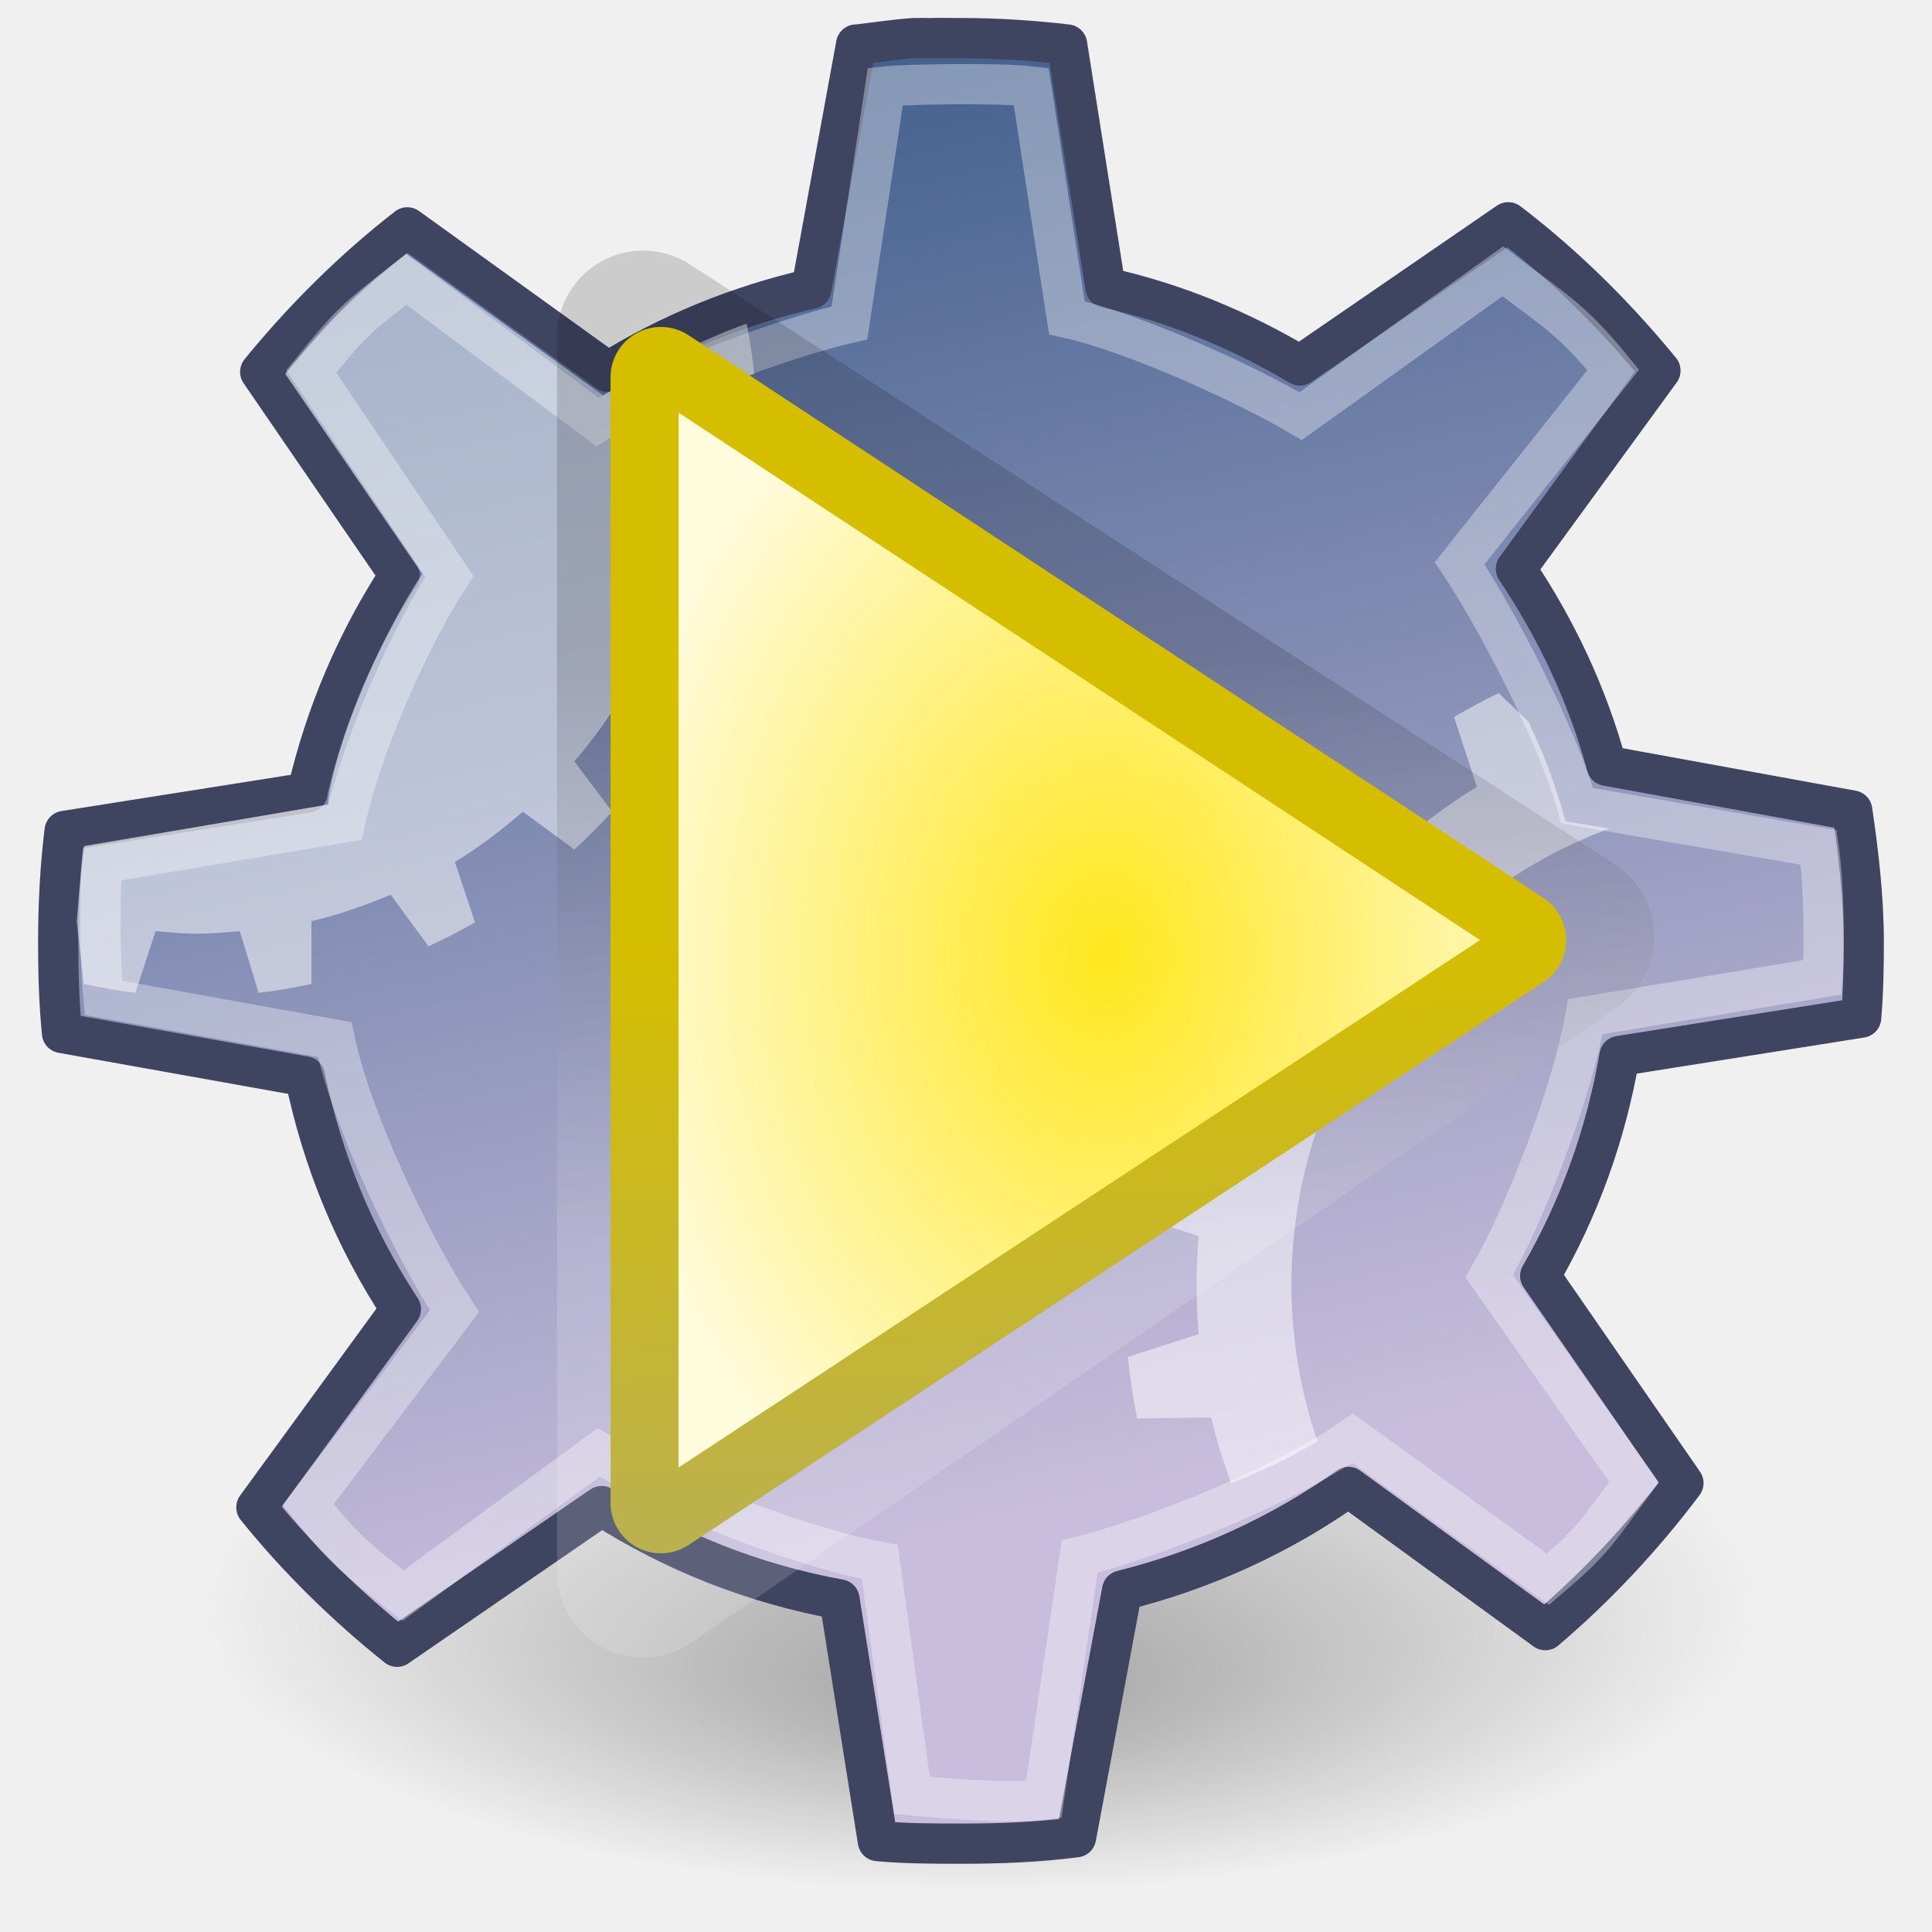
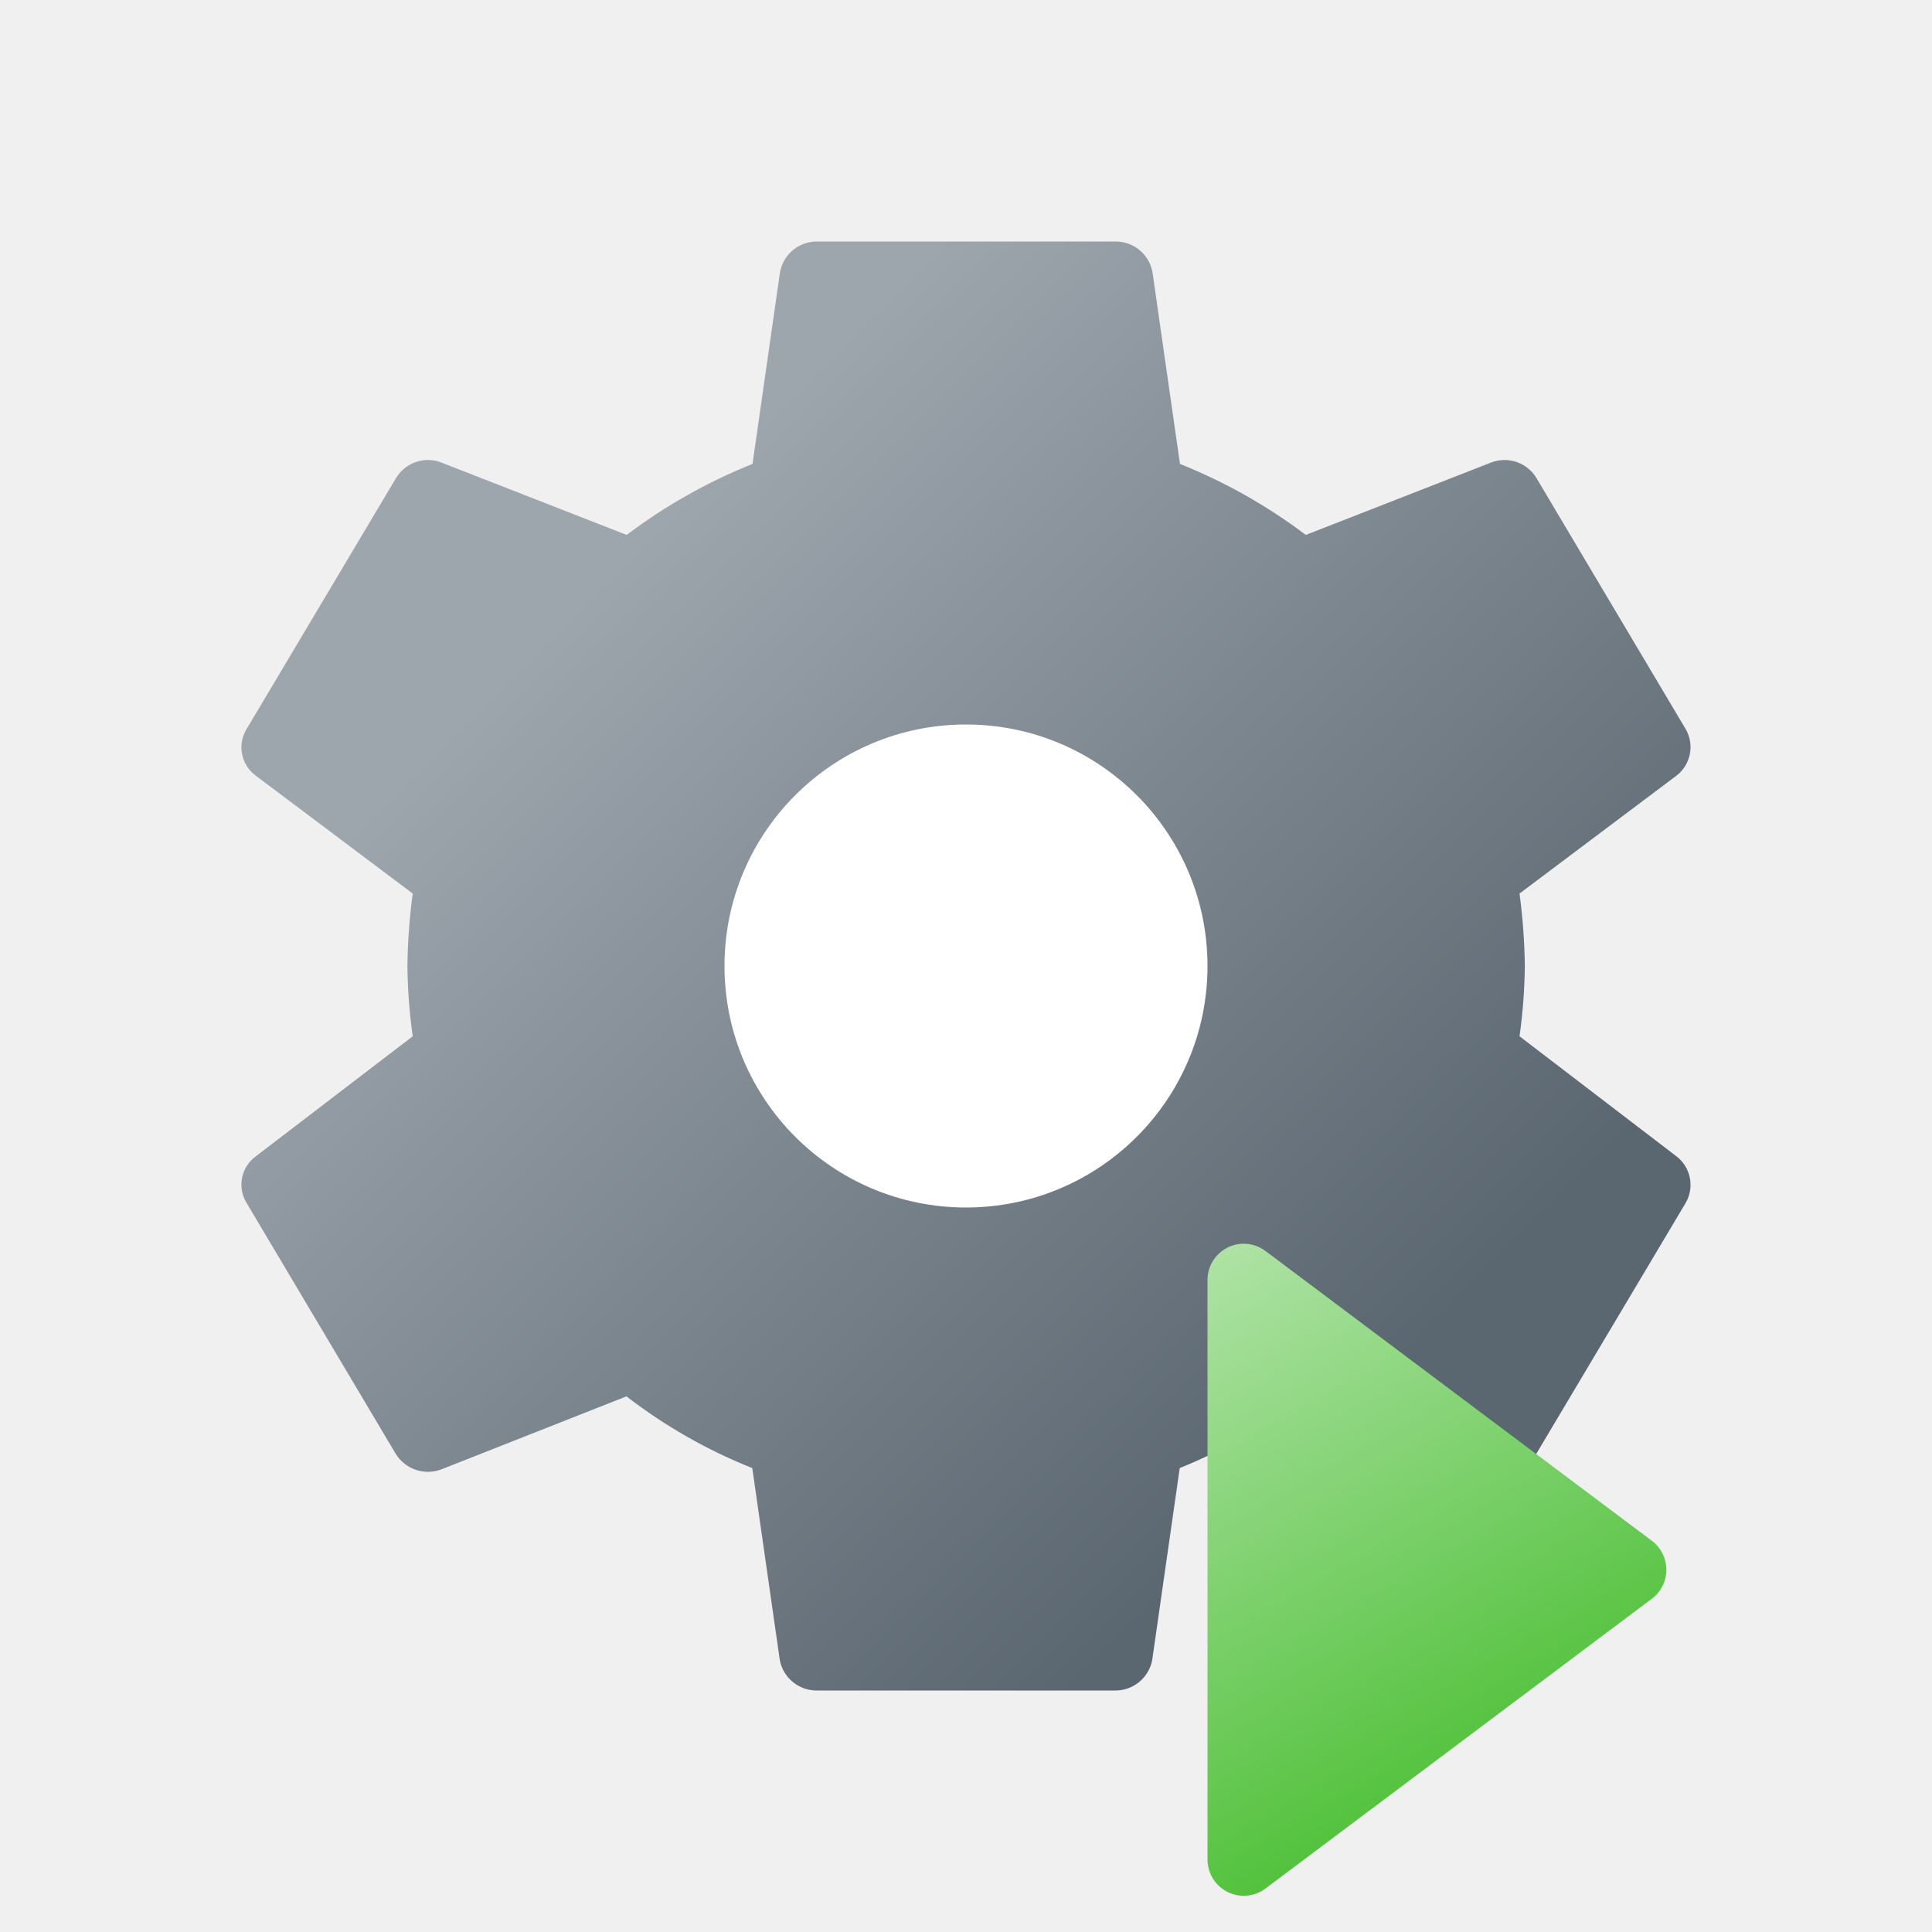
- <svg xmlns="http://www.w3.org/2000/svg" xmlns:xlink="http://www.w3.org/1999/xlink" version="1.1" width="48" height="48" id="svg53383">
-   <defs id="defs3">
-     <linearGradient id="linearGradient3264">
-       <stop id="stop3266" style="stop-color:#c9c9c9;stop-opacity:1" offset="0" />
-       <stop id="stop3276" style="stop-color:#f8f8f8;stop-opacity:1" offset="0.25" />
-       <stop id="stop3272" style="stop-color:#e2e2e2;stop-opacity:1" offset="0.5" />
-       <stop id="stop3274" style="stop-color:#b0b0b0;stop-opacity:1" offset="0.75" />
-       <stop id="stop3268" style="stop-color:#c9c9c9;stop-opacity:1" offset="1" />
+ <svg xmlns="http://www.w3.org/2000/svg" height="8px" width="8px" id="Camada_1" data-name="Camada 1" viewBox="0 0 8 8">
+   <defs>
+     <style>.cls-1{fill:url(#Gradiente_sem_nome_299);}.cls-2{fill:#fff;}.cls-3{fill:url(#Gradiente_sem_nome_403);}</style>
+     <linearGradient id="Gradiente_sem_nome_299" x1="1.806" y1="1.805" x2="6.195" y2="6.194" gradientUnits="userSpaceOnUse">
+       <stop offset="0.145" stop-color="#9da5ad" />
+       <stop offset="0.894" stop-color="#5a6670" />
    </linearGradient>
-     <linearGradient x1="14.463" y1="12.285" x2="34.534" y2="39.685" id="linearGradient3281" xlink:href="#linearGradient3264" gradientUnits="userSpaceOnUse" gradientTransform="matrix(1.241935,0,0,1.241935,-5.027508,-7.208988)" />
-     <linearGradient id="linearGradient2300">
-       <stop id="stop2302" style="stop-color:#000000;stop-opacity:0.327" offset="0" />
-       <stop id="stop2304" style="stop-color:#000000;stop-opacity:0" offset="1" />
+     <linearGradient id="Gradiente_sem_nome_403" x1="4.896" y1="5.274" x2="6.085" y2="7.334" gradientUnits="userSpaceOnUse">
+       <stop offset="0" stop-color="#aee2a4" />
+       <stop offset="1" stop-color="#53c23d" />
    </linearGradient>
-     <linearGradient x1="99.777" y1="15.424" x2="153" y2="248.631" id="aigrd1" gradientUnits="userSpaceOnUse">
-       <stop id="stop53300" style="stop-color:#184375;stop-opacity:1" offset="0" />
-       <stop id="stop53302" style="stop-color:#c8bddc;stop-opacity:1" offset="1" />
-     </linearGradient>
-     <linearGradient x1="99.777" y1="15.424" x2="153" y2="248.631" id="linearGradient53551" xlink:href="#aigrd1" gradientUnits="userSpaceOnUse" gradientTransform="matrix(0.200685,0,0,0.200685,-0.585758,-1.050787)" />
-     <radialGradient cx="14.288" cy="68.873" r="11.69" fx="14.288" fy="72.568" id="radialGradient2308" xlink:href="#linearGradient2300" gradientUnits="userSpaceOnUse" gradientTransform="matrix(1.399258,-2.234445e-7,8.196178e-8,0.513264,4.365074,4.839285)" />
-     <linearGradient x1="14.463" y1="12.285" x2="34.534" y2="39.685" id="linearGradient3760" xlink:href="#linearGradient3264" gradientUnits="userSpaceOnUse" gradientTransform="matrix(1.241935,0,0,1.241935,-5.027508,-7.208988)" />
-     <linearGradient x1="99.777" y1="15.424" x2="153" y2="248.631" id="linearGradient3773" xlink:href="#aigrd1" gradientUnits="userSpaceOnUse" gradientTransform="matrix(0.200685,0,0,0.200685,-54.33576,-1.050787)" />
-     <linearGradient id="linearGradient3340">
-       <stop id="stop3342" style="stop-color:#ffffff;stop-opacity:1" offset="0" />
-       <stop id="stop3344" style="stop-color:#ffffff;stop-opacity:0.629" offset="1" />
-     </linearGradient>
-     <linearGradient id="linearGradient5075">
-       <stop id="stop5077" style="stop-color:#adb0a8;stop-opacity:1" offset="0" />
-       <stop id="stop5079" style="stop-color:#464744;stop-opacity:1" offset="1" />
-     </linearGradient>
-     <linearGradient id="linearGradient2584">
-       <stop id="stop2586" style="stop-color:#000000;stop-opacity:1" offset="0" />
-       <stop id="stop2588" style="stop-color:#ffffff;stop-opacity:0" offset="1" />
-     </linearGradient>
-     <linearGradient id="linearGradient2684">
-       <stop id="stop2686" style="stop-color:#ffffff;stop-opacity:1" offset="0" />
-       <stop id="stop2688" style="stop-color:#000000;stop-opacity:1" offset="1" />
-     </linearGradient>
-     <radialGradient cx="21.929" cy="-3.218" r="13" fx="21.929" fy="-3.218" id="radialGradient3111" xlink:href="#linearGradient3340-3" gradientUnits="userSpaceOnUse" gradientTransform="matrix(3.658819,0,0,2.080782,-64.16792,12.44358)" />
-     <radialGradient cx="22.5" cy="28.116" r="14.538" fx="22.5" fy="28.116" id="radialGradient3109" xlink:href="#linearGradient2257" gradientUnits="userSpaceOnUse" gradientTransform="matrix(2.116852,0,0,2.127287,-25.39053,-30.72364)" />
-     <radialGradient cx="24.837" cy="36.421" r="15.645" fx="24.837" fy="36.421" id="radialGradient3107" xlink:href="#linearGradient8662" gradientUnits="userSpaceOnUse" gradientTransform="matrix(1.150533,0,0,0.3036161,-4.5765,26.09769)" />
-     <linearGradient x1="21.702" y1="8.912" x2="21.816" y2="35.546" id="linearGradient3105" xlink:href="#linearGradient3837" gradientUnits="userSpaceOnUse" gradientTransform="matrix(0.920697,0,0,0.99358,1.927968,1.322779)" />
-     <radialGradient cx="22.5" cy="28.116" r="14.538" fx="22.5" fy="28.116" id="radialGradient3103" xlink:href="#linearGradient2257" gradientUnits="userSpaceOnUse" gradientTransform="matrix(2.177966,0,0,2.188703,-26.3606,-32.69736)" />
-     <radialGradient cx="25.035" cy="24.25" r="14.035" fx="25.035" fy="24.25" id="radialGradient4019" xlink:href="#linearGradient3838" gradientUnits="userSpaceOnUse" gradientTransform="matrix(-0.6890519,0,0,1.036719,48.83457,4.12235)" />
-     <radialGradient cx="25.035" cy="24.25" r="14.035" fx="25.035" fy="24.25" id="radialGradient4017" xlink:href="#linearGradient3838" gradientUnits="userSpaceOnUse" gradientTransform="matrix(-0.6890519,0,0,1.036719,48.83457,4.12235)" />
-     <linearGradient x1="71.289" y1="124.117" x2="70.827" y2="95" id="linearGradient4015" xlink:href="#linearGradient5075-2" gradientUnits="userSpaceOnUse" gradientTransform="matrix(-0.6890519,0,0,0.8954059,79.8422,-56.10901)" />
-     <radialGradient cx="25.035" cy="24.25" r="14.035" fx="25.035" fy="24.25" id="radialGradient4013" xlink:href="#linearGradient3838" gradientUnits="userSpaceOnUse" gradientTransform="matrix(-0.6890519,0,0,1.036719,48.83457,4.12235)" />
-     <radialGradient cx="25.035" cy="24.25" r="14.035" fx="25.035" fy="24.25" id="radialGradient4011" xlink:href="#linearGradient3838" gradientUnits="userSpaceOnUse" gradientTransform="matrix(-0.6890519,0,0,1.036719,48.83457,4.12235)" />
-     <linearGradient x1="70.914" y1="101.742" x2="70.952" y2="88.924" id="linearGradient4009" xlink:href="#linearGradient2684-4" gradientUnits="userSpaceOnUse" gradientTransform="matrix(-0.7773753,0,0,1.01018,86.03865,-67.09192)" />
-     <radialGradient cx="25.035" cy="24.25" r="14.035" fx="25.035" fy="24.25" id="radialGradient4007" xlink:href="#linearGradient3838" gradientUnits="userSpaceOnUse" gradientTransform="matrix(-0.6890519,0,0,1.036719,48.83457,4.12235)" />
-     <linearGradient x1="70.914" y1="101.742" x2="70.952" y2="88.924" id="linearGradient3998" xlink:href="#linearGradient2684-4" gradientUnits="userSpaceOnUse" gradientTransform="matrix(-0.7773753,0,0,1.01018,86.03865,-67.09192)" />
-     <radialGradient cx="25.035" cy="24.25" r="14.035" fx="25.035" fy="24.25" id="radialGradient3996" xlink:href="#linearGradient3838" gradientUnits="userSpaceOnUse" gradientTransform="matrix(-0.6890519,0,0,1.036719,48.83457,4.12235)" />
-     <radialGradient cx="25.035" cy="24.25" r="14.035" fx="25.035" fy="24.25" id="radialGradient3993" xlink:href="#linearGradient3838" gradientUnits="userSpaceOnUse" gradientTransform="matrix(-0.6890519,0,0,1.036719,48.83457,4.12235)" />
-     <linearGradient x1="71.289" y1="124.117" x2="70.827" y2="95" id="linearGradient3989" xlink:href="#linearGradient5075-2" gradientUnits="userSpaceOnUse" gradientTransform="matrix(-0.6890519,0,0,0.8954059,79.8422,-56.10901)" />
-     <radialGradient cx="25.035" cy="24.25" r="14.035" fx="25.035" fy="24.25" id="radialGradient3987" xlink:href="#linearGradient3838" gradientUnits="userSpaceOnUse" gradientTransform="matrix(-0.6890519,0,0,1.036719,48.83457,4.12235)" />
-     <radialGradient cx="25.035" cy="24.25" r="14.035" fx="25.035" fy="24.25" id="radialGradient3983" xlink:href="#linearGradient3838" gradientUnits="userSpaceOnUse" gradientTransform="matrix(-0.6890519,0,0,1.036719,48.83457,4.12235)" />
-     <radialGradient cx="25.035" cy="24.25" r="14.035" fx="25.035" fy="24.25" id="radialGradient3980" xlink:href="#linearGradient3838" gradientUnits="userSpaceOnUse" gradientTransform="matrix(-0.6890519,0,0,1.036719,48.83457,4.12235)" />
-     <radialGradient cx="25.035" cy="24.25" r="14.035" fx="25.035" fy="24.25" id="radialGradient3875" xlink:href="#linearGradient3838" gradientUnits="userSpaceOnUse" gradientTransform="matrix(0.6890519,0,0,1.036719,14.33375,4.12235)" />
-     <radialGradient cx="25.035" cy="24.25" r="14.035" fx="25.035" fy="24.25" id="radialGradient3873" xlink:href="#linearGradient3838" gradientUnits="userSpaceOnUse" gradientTransform="matrix(0.6890519,0,0,1.036719,14.33375,4.12235)" />
-     <linearGradient x1="71.289" y1="124.117" x2="70.827" y2="95" id="linearGradient3871" xlink:href="#linearGradient5075-2" gradientUnits="userSpaceOnUse" gradientTransform="matrix(0.6890519,0,0,0.8954059,-16.67387,-56.10901)" />
-     <radialGradient cx="25.035" cy="24.25" r="14.035" fx="25.035" fy="24.25" id="radialGradient3869" xlink:href="#linearGradient3838" gradientUnits="userSpaceOnUse" gradientTransform="matrix(0.6890519,0,0,1.036719,14.33375,4.12235)" />
-     <radialGradient cx="25.035" cy="24.25" r="14.035" fx="25.035" fy="24.25" id="radialGradient3867" xlink:href="#linearGradient3838" gradientUnits="userSpaceOnUse" gradientTransform="matrix(0.6890519,0,0,1.036719,14.33375,4.12235)" />
-     <linearGradient x1="70.914" y1="101.742" x2="70.952" y2="88.924" id="linearGradient3865" xlink:href="#linearGradient2684-4" gradientUnits="userSpaceOnUse" gradientTransform="matrix(0.7773753,0,0,1.01018,-22.87033,-67.09192)" />
-     <radialGradient cx="25.035" cy="24.25" r="14.035" fx="25.035" fy="24.25" id="radialGradient3863" xlink:href="#linearGradient3838" gradientUnits="userSpaceOnUse" gradientTransform="matrix(0.6890519,0,0,1.036719,14.33375,4.12235)" />
-     <radialGradient cx="25.035" cy="24.25" r="14.035" fx="25.035" fy="24.25" id="radialGradient3994" xlink:href="#linearGradient3838" gradientUnits="userSpaceOnUse" gradientTransform="matrix(-0.6890519,0,0,1.036719,48.83457,4.12235)" />
-     <radialGradient cx="25.035" cy="24.25" r="14.035" fx="25.035" fy="24.25" id="radialGradient3992" xlink:href="#linearGradient3838" gradientUnits="userSpaceOnUse" gradientTransform="matrix(-0.6890519,0,0,1.036719,48.83457,4.12235)" />
-     <linearGradient x1="71.289" y1="124.117" x2="70.827" y2="95" id="linearGradient3990" xlink:href="#linearGradient5075-2" gradientUnits="userSpaceOnUse" gradientTransform="matrix(-0.6890519,0,0,0.8954059,79.8422,-56.10901)" />
-     <radialGradient cx="25.035" cy="24.25" r="14.035" fx="25.035" fy="24.25" id="radialGradient3988" xlink:href="#linearGradient3838" gradientUnits="userSpaceOnUse" gradientTransform="matrix(-0.6890519,0,0,1.036719,48.83457,4.12235)" />
-     <radialGradient cx="25.035" cy="24.25" r="14.035" fx="25.035" fy="24.25" id="radialGradient3986" xlink:href="#linearGradient3838" gradientUnits="userSpaceOnUse" gradientTransform="matrix(-0.6890519,0,0,1.036719,48.83457,4.12235)" />
-     <linearGradient x1="70.914" y1="101.742" x2="70.952" y2="88.924" id="linearGradient3984" xlink:href="#linearGradient2684-4" gradientUnits="userSpaceOnUse" gradientTransform="matrix(-0.7773753,0,0,1.01018,86.03865,-67.09192)" />
-     <radialGradient cx="25.035" cy="24.25" r="14.035" fx="25.035" fy="24.25" id="radialGradient3982" xlink:href="#linearGradient3838" gradientUnits="userSpaceOnUse" gradientTransform="matrix(-0.6890519,0,0,1.036719,48.83457,4.12235)" />
-     <linearGradient x1="70.914" y1="101.742" x2="70.952" y2="88.924" id="linearGradient3973" xlink:href="#linearGradient2684-4" gradientUnits="userSpaceOnUse" gradientTransform="matrix(-0.7773753,0,0,1.01018,86.03865,-67.09192)" />
-     <radialGradient cx="25.035" cy="24.25" r="14.035" fx="25.035" fy="24.25" id="radialGradient3971" xlink:href="#linearGradient3838" gradientUnits="userSpaceOnUse" gradientTransform="matrix(-0.6890519,0,0,1.036719,48.83457,4.12235)" />
-     <radialGradient cx="25.035" cy="24.25" r="14.035" fx="25.035" fy="24.25" id="radialGradient3968" xlink:href="#linearGradient3838" gradientUnits="userSpaceOnUse" gradientTransform="matrix(-0.6890519,0,0,1.036719,48.83457,4.12235)" />
-     <linearGradient x1="71.289" y1="124.117" x2="70.827" y2="95" id="linearGradient3965" xlink:href="#linearGradient5075-2" gradientUnits="userSpaceOnUse" gradientTransform="matrix(-0.6890519,0,0,0.8954059,79.8422,-56.10901)" />
-     <radialGradient cx="25.035" cy="24.25" r="14.035" fx="25.035" fy="24.25" id="radialGradient3963" xlink:href="#linearGradient3838" gradientUnits="userSpaceOnUse" gradientTransform="matrix(-0.6890519,0,0,1.036719,48.83457,4.12235)" />
-     <radialGradient cx="25.035" cy="24.25" r="14.035" fx="25.035" fy="24.25" id="radialGradient3960" xlink:href="#linearGradient3838" gradientUnits="userSpaceOnUse" gradientTransform="matrix(-0.6890519,0,0,1.036719,48.83457,4.12235)" />
-     <radialGradient cx="25.035" cy="24.25" r="14.035" fx="25.035" fy="24.25" id="radialGradient3957" xlink:href="#linearGradient3838" gradientUnits="userSpaceOnUse" gradientTransform="matrix(-0.6890519,0,0,1.036719,48.83457,4.12235)" />
-     <radialGradient cx="25.035" cy="24.25" r="14.035" fx="25.035" fy="24.25" id="radialGradient3954" xlink:href="#linearGradient3838" gradientUnits="userSpaceOnUse" gradientTransform="matrix(1,0,0,1.157821,0,-3.827149)" />
-     <radialGradient cx="25.035" cy="24.25" r="14.035" fx="25.035" fy="24.25" id="radialGradient3952" xlink:href="#linearGradient3838" gradientUnits="userSpaceOnUse" gradientTransform="matrix(1,0,0,1.157821,0,-3.827149)" />
-     <radialGradient cx="25.035" cy="24.25" r="14.035" fx="25.035" fy="24.25" id="radialGradient3950" xlink:href="#linearGradient3838" gradientUnits="userSpaceOnUse" gradientTransform="matrix(1,0,0,1.157821,0,-3.827149)" />
-     <linearGradient x1="71.289" y1="124.117" x2="70.827" y2="95" id="linearGradient3948" xlink:href="#linearGradient5075-2" gradientUnits="userSpaceOnUse" gradientTransform="translate(-45.00042,-71.09425)" />
-     <radialGradient cx="25.035" cy="24.25" r="14.035" fx="25.035" fy="24.25" id="radialGradient3946" xlink:href="#linearGradient3838" gradientUnits="userSpaceOnUse" gradientTransform="matrix(1,0,0,1.157821,0,-3.827149)" />
-     <radialGradient cx="25.035" cy="24.25" r="14.035" fx="25.035" fy="24.25" id="radialGradient3944" xlink:href="#linearGradient3838" gradientUnits="userSpaceOnUse" gradientTransform="matrix(1,0,0,1.157821,0,-3.827149)" />
-     <linearGradient x1="70.914" y1="101.742" x2="70.952" y2="88.924" id="linearGradient3942" xlink:href="#linearGradient2684-4" gradientUnits="userSpaceOnUse" gradientTransform="matrix(1.128181,0,0,1.128181,-53.99314,-83.36009)" />
-     <radialGradient cx="25.035" cy="24.25" r="14.035" fx="25.035" fy="24.25" id="radialGradient3940" xlink:href="#linearGradient3838" gradientUnits="userSpaceOnUse" gradientTransform="matrix(1,0,0,1.157821,0,-3.827149)" />
-     <radialGradient cx="25.035" cy="24.25" r="14.035" fx="25.035" fy="24.25" id="radialGradient3858" xlink:href="#linearGradient3838" gradientUnits="userSpaceOnUse" gradientTransform="matrix(1,0,0,1.157821,0,-3.827149)" />
-     <radialGradient cx="25.035" cy="24.25" r="14.035" fx="25.035" fy="24.25" id="radialGradient3856" xlink:href="#linearGradient3838" gradientUnits="userSpaceOnUse" gradientTransform="matrix(1,0,0,1.157821,0,-3.827149)" />
-     <radialGradient cx="25.035" cy="24.25" r="14.035" fx="25.035" fy="24.25" id="radialGradient3854" xlink:href="#linearGradient3838" gradientUnits="userSpaceOnUse" gradientTransform="matrix(1,0,0,1.157821,0,-3.827149)" />
-     <radialGradient cx="25.035" cy="24.25" r="14.035" fx="25.035" fy="24.25" id="radialGradient3852" xlink:href="#linearGradient3838" gradientUnits="userSpaceOnUse" gradientTransform="matrix(1,0,0,1.157821,0,-3.827149)" />
-     <radialGradient cx="25.035" cy="24.25" r="14.035" fx="25.035" fy="24.25" id="radialGradient3850" xlink:href="#linearGradient3838" gradientUnits="userSpaceOnUse" gradientTransform="matrix(1,0,0,1.157821,0,-3.827149)" />
-     <radialGradient cx="25.035" cy="24.25" r="14.035" fx="25.035" fy="24.25" id="radialGradient3848" xlink:href="#linearGradient3838" gradientUnits="userSpaceOnUse" gradientTransform="matrix(1,0,0,1.157821,0,-3.827149)" />
-     <radialGradient cx="25.035" cy="24.25" r="14.035" fx="25.035" fy="24.25" id="radialGradient3846" xlink:href="#linearGradient3838" gradientUnits="userSpaceOnUse" gradientTransform="matrix(1,0,0,1.157821,0,-3.827149)" />
-     <radialGradient cx="25.035" cy="24.25" r="14.035" fx="25.035" fy="24.25" id="radialGradient3844" xlink:href="#linearGradient3838" gradientUnits="userSpaceOnUse" gradientTransform="matrix(1,0,0,1.157821,0,-3.827149)" />
-     <linearGradient x1="71.289" y1="124.117" x2="70.827" y2="95" id="linearGradient3058" xlink:href="#linearGradient5075-2" gradientUnits="userSpaceOnUse" gradientTransform="translate(-45.00042,-71.09425)" />
-     <linearGradient x1="70.914" y1="101.742" x2="70.952" y2="88.924" id="linearGradient3054" xlink:href="#linearGradient2684-4" gradientUnits="userSpaceOnUse" gradientTransform="matrix(1.128181,0,0,1.128181,-53.99314,-83.36009)" />
-     <linearGradient x1="21.702" y1="8.912" x2="21.816" y2="35.546" id="linearGradient3052" xlink:href="#linearGradient3837" gradientUnits="userSpaceOnUse" gradientTransform="matrix(0.920697,0,0,0.99358,1.927968,1.322779)" />
-     <radialGradient cx="22.5" cy="28.116" r="14.538" fx="22.5" fy="28.116" id="radialGradient3050" xlink:href="#linearGradient2257" gradientUnits="userSpaceOnUse" gradientTransform="matrix(2.177966,0,0,2.188703,-26.3606,-32.69736)" />
-     <radialGradient cx="24.837" cy="36.421" r="15.645" fx="24.837" fy="36.421" id="radialGradient3047" xlink:href="#linearGradient8662" gradientUnits="userSpaceOnUse" gradientTransform="matrix(1.150533,0,0,0.3036161,-4.5765,26.09769)" />
-     <radialGradient cx="22.5" cy="28.116" r="14.538" fx="22.5" fy="28.116" id="radialGradient3044" xlink:href="#linearGradient2257" gradientUnits="userSpaceOnUse" gradientTransform="matrix(2.116852,0,0,2.127287,-25.39053,-30.72364)" />
-     <radialGradient cx="21.929" cy="-3.218" r="13" fx="21.929" fy="-3.218" id="radialGradient3040" xlink:href="#linearGradient3340-3" gradientUnits="userSpaceOnUse" gradientTransform="matrix(3.658819,0,0,2.080782,-64.16792,12.44358)" />
-     <linearGradient id="linearGradient2684-4">
-       <stop id="stop2686-6" style="stop-color:#ffffff;stop-opacity:1" offset="0" />
-       <stop id="stop2688-6" style="stop-color:#000000;stop-opacity:1" offset="1" />
-     </linearGradient>
-     <linearGradient id="linearGradient2584-3">
-       <stop id="stop2586-5" style="stop-color:#000000;stop-opacity:1" offset="0" />
-       <stop id="stop2588-7" style="stop-color:#ffffff;stop-opacity:0" offset="1" />
-     </linearGradient>
-     <linearGradient id="linearGradient5075-2">
-       <stop id="stop5077-8" style="stop-color:#a1a49b;stop-opacity:1;" offset="0" />
-       <stop id="stop5079-6" style="stop-color:#d5be00;stop-opacity:1;" offset="1" />
-     </linearGradient>
-     <linearGradient id="linearGradient2691-4">
-       <stop id="stop2693-2" style="stop-color:#ffffff;stop-opacity:1" offset="0" />
-       <stop id="stop2695-6" style="stop-color:#d3d7cf;stop-opacity:1" offset="1" />
-     </linearGradient>
-     <linearGradient id="linearGradient3340-2">
-       <stop id="stop3342-1" style="stop-color:#ffffff;stop-opacity:1" offset="0" />
-       <stop id="stop3344-3" style="stop-color:#ffffff;stop-opacity:0.629" offset="1" />
-     </linearGradient>
-     <linearGradient x1="71.289" y1="124.117" x2="70.827" y2="95" id="linearGradient2306-0" xlink:href="#linearGradient5075-2" gradientUnits="userSpaceOnUse" gradientTransform="translate(-45.00042,-71.09425)" />
-     <radialGradient cx="107.588" cy="83.991" r="12.552" fx="107.588" fy="83.991" id="radialGradient2314-7" xlink:href="#linearGradient2691-4" gradientUnits="userSpaceOnUse" gradientTransform="matrix(0.05324342,-0.836238,2.019473,0.128568,-151.9195,108.0768)" />
-     <linearGradient x1="70.914" y1="101.742" x2="70.952" y2="88.924" id="linearGradient2690-7" xlink:href="#linearGradient2684-4" gradientUnits="userSpaceOnUse" gradientTransform="matrix(1.128181,0,0,1.128181,-53.99314,-83.36009)" />
-     <radialGradient cx="22.5" cy="28.116" r="14.538" fx="22.5" fy="28.116" id="radialGradient3845" xlink:href="#linearGradient2257" gradientUnits="userSpaceOnUse" gradientTransform="matrix(2.365562,0,0,2.202845,-30.72517,-34.23996)" />
-     <linearGradient x1="21.702" y1="8.912" x2="21.816" y2="35.546" id="linearGradient3843" xlink:href="#linearGradient3837" gradientUnits="userSpaceOnUse" />
-     <radialGradient cx="22.5" cy="28.116" r="14.538" fx="22.5" fy="28.116" id="radialGradient2263" xlink:href="#linearGradient2257" gradientUnits="userSpaceOnUse" gradientTransform="matrix(2.365562,0,0,2.202845,-30.72517,-34.23996)" />
-     <radialGradient cx="21.929" cy="-3.218" r="13" fx="21.929" fy="-3.218" id="radialGradient1368" xlink:href="#linearGradient3340-3" gradientUnits="userSpaceOnUse" gradientTransform="matrix(3.658819,0,0,2.080782,-62.4164,12.76204)" />
-     <radialGradient cx="24.837" cy="36.421" r="15.645" fx="24.837" fy="36.421" id="radialGradient2228" xlink:href="#linearGradient8662" gradientUnits="userSpaceOnUse" gradientTransform="matrix(1,0,0,0.536723,0,16.87306)" />
-     <linearGradient id="linearGradient8662">
-       <stop id="stop8664" style="stop-color:#000000;stop-opacity:1" offset="0" />
-       <stop id="stop8666" style="stop-color:#000000;stop-opacity:0" offset="1" />
-     </linearGradient>
-     <linearGradient id="linearGradient3340-3">
-       <stop id="stop3342-4" style="stop-color:#ffffff;stop-opacity:1" offset="0" />
-       <stop id="stop3344-6" style="stop-color:#ffffff;stop-opacity:0" offset="1" />
-     </linearGradient>
-     <linearGradient id="linearGradient2257">
-       <stop id="stop2259" style="stop-color:#ef2929;stop-opacity:1" offset="0" />
-       <stop id="stop2261" style="stop-color:#cc0000;stop-opacity:1" offset="1" />
-     </linearGradient>
-     <linearGradient id="linearGradient3837">
-       <stop id="stop3839" style="stop-color:#000000;stop-opacity:1" offset="0" />
-       <stop id="stop3841" style="stop-color:#ffffff;stop-opacity:0.784" offset="1" />
-     </linearGradient>
-     <linearGradient id="linearGradient3838">
-       <stop id="stop3840" style="stop-color:#ffe71d;stop-opacity:1;" offset="0" />
-       <stop id="stop3842" style="stop-color:#fffbdc;stop-opacity:1;" offset="1" />
-     </linearGradient>
-     <radialGradient cx="25.035" cy="24.25" r="14.035" fx="25.035" fy="24.25" id="radialGradient3362" xlink:href="#linearGradient3838" gradientUnits="userSpaceOnUse" gradientTransform="matrix(1,0,0,1.157821,0,-3.827149)" />
-     <radialGradient cx="21.929" cy="-3.218" r="13" fx="21.929" fy="-3.218" id="radialGradient3395" xlink:href="#linearGradient3340-3" gradientUnits="userSpaceOnUse" gradientTransform="matrix(4.109403,0,0,2.337031,-28.86026,-28.44485)" />
-     <radialGradient cx="24.837" cy="36.421" r="15.645" fx="24.837" fy="36.421" id="radialGradient3402" xlink:href="#linearGradient8662" gradientUnits="userSpaceOnUse" gradientTransform="matrix(1.292221,0,0,0.3410065,38.76064,-13.20793)" />
-     <radialGradient cx="25.035" cy="24.25" r="14.035" fx="25.035" fy="24.25" id="radialGradient3410" xlink:href="#linearGradient3838" gradientUnits="userSpaceOnUse" gradientTransform="matrix(-0.6890519,0,0,1.036719,48.83457,4.12235)" />
-     <linearGradient x1="70.914" y1="101.742" x2="70.952" y2="88.924" id="linearGradient3412" xlink:href="#linearGradient2684-4" gradientUnits="userSpaceOnUse" gradientTransform="matrix(-0.7773753,0,0,1.01018,86.03865,-67.09192)" />
-     <radialGradient cx="25.035" cy="24.25" r="14.035" fx="25.035" fy="24.25" id="radialGradient3414" xlink:href="#linearGradient3838" gradientUnits="userSpaceOnUse" gradientTransform="matrix(-0.6890519,0,0,1.036719,48.83457,4.12235)" />
-     <radialGradient cx="25.035" cy="24.25" r="14.035" fx="25.035" fy="24.25" id="radialGradient3416" xlink:href="#linearGradient3838" gradientUnits="userSpaceOnUse" gradientTransform="matrix(-0.6890519,0,0,1.036719,48.83457,4.12235)" />
-     <linearGradient x1="71.289" y1="124.117" x2="70.827" y2="95" id="linearGradient3418" xlink:href="#linearGradient5075-2" gradientUnits="userSpaceOnUse" gradientTransform="matrix(-0.6890519,0,0,0.8954059,79.8422,-56.10901)" />
-     <radialGradient cx="25.035" cy="24.25" r="14.035" fx="25.035" fy="24.25" id="radialGradient3420" xlink:href="#linearGradient3838" gradientUnits="userSpaceOnUse" gradientTransform="matrix(-0.6890519,0,0,1.036719,48.83457,4.12235)" />
-     <radialGradient cx="25.035" cy="24.25" r="14.035" fx="25.035" fy="24.25" id="radialGradient3422" xlink:href="#linearGradient3838" gradientUnits="userSpaceOnUse" gradientTransform="matrix(-0.6890519,0,0,1.036719,48.83457,4.12235)" />
-     <radialGradient cx="25.035" cy="24.25" r="14.035" fx="25.035" fy="24.25" id="radialGradient4212" xlink:href="#linearGradient3838" gradientUnits="userSpaceOnUse" gradientTransform="matrix(0.88127,0,0,1.164392,5.403376,-4.533856)" />
-     <radialGradient cx="25.035" cy="24.25" r="14.035" fx="25.035" fy="24.25" id="radialGradient4215" xlink:href="#linearGradient3838" gradientUnits="userSpaceOnUse" gradientTransform="matrix(0.88127,0,0,1.164392,5.403376,-4.533856)" />
-     <radialGradient cx="25.035" cy="24.25" r="14.035" fx="25.035" fy="24.25" id="radialGradient4218" xlink:href="#linearGradient3838" gradientUnits="userSpaceOnUse" gradientTransform="matrix(0.88127,0,0,1.164392,5.403376,-4.533856)" />
-     <linearGradient x1="71.289" y1="124.117" x2="70.827" y2="95" id="linearGradient4220" xlink:href="#linearGradient5075-2" gradientUnits="userSpaceOnUse" gradientTransform="matrix(0.88127,0,0,1.005675,-34.25415,-72.18271)" />
-     <radialGradient cx="25.035" cy="24.25" r="14.035" fx="25.035" fy="24.25" id="radialGradient4223" xlink:href="#linearGradient3838" gradientUnits="userSpaceOnUse" gradientTransform="matrix(0.88127,0,0,1.164392,5.403376,-4.533856)" />
-     <radialGradient cx="25.035" cy="24.25" r="14.035" fx="25.035" fy="24.25" id="radialGradient4226" xlink:href="#linearGradient3838" gradientUnits="userSpaceOnUse" gradientTransform="matrix(0.88127,0,0,1.164392,5.403376,-4.533856)" />
-     <linearGradient x1="70.914" y1="101.742" x2="70.952" y2="88.924" id="linearGradient4228" xlink:href="#linearGradient2684-4" gradientUnits="userSpaceOnUse" gradientTransform="matrix(0.9942321,0,0,1.134584,-42.17916,-84.51816)" />
-     <radialGradient xlink:href="#linearGradient3838" id="radialGradient4631" gradientUnits="userSpaceOnUse" gradientTransform="matrix(0.88127,0,0,1.164392,5.403376,-4.533856)" cx="25.035" cy="24.25" fx="25.035" fy="24.25" r="14.035" />
-     <radialGradient xlink:href="#linearGradient3838" id="radialGradient4634" gradientUnits="userSpaceOnUse" gradientTransform="matrix(0.88127,0,0,1.164392,5.403376,-4.533856)" cx="25.035" cy="24.25" fx="25.035" fy="24.25" r="14.035" />
-     <radialGradient xlink:href="#linearGradient3838" id="radialGradient4637" gradientUnits="userSpaceOnUse" gradientTransform="matrix(0.88127,0,0,1.164392,5.403376,-4.533856)" cx="25.035" cy="24.25" fx="25.035" fy="24.25" r="14.035" />
-     <linearGradient xlink:href="#linearGradient5075-2" id="linearGradient4639" gradientUnits="userSpaceOnUse" gradientTransform="matrix(0.88127,0,0,1.005675,-34.25415,-72.18271)" x1="71.289" y1="124.117" x2="70.827" y2="95" />
-     <radialGradient xlink:href="#linearGradient3838" id="radialGradient4642" gradientUnits="userSpaceOnUse" gradientTransform="matrix(0.88127,0,0,1.164392,5.403376,-4.533856)" cx="25.035" cy="24.25" fx="25.035" fy="24.25" r="14.035" />
-     <radialGradient xlink:href="#linearGradient3838" id="radialGradient4645" gradientUnits="userSpaceOnUse" gradientTransform="matrix(0.88127,0,0,1.164392,5.403376,-4.533856)" cx="25.035" cy="24.25" fx="25.035" fy="24.25" r="14.035" />
-     <linearGradient xlink:href="#linearGradient2684-4" id="linearGradient4647" gradientUnits="userSpaceOnUse" gradientTransform="matrix(0.9942321,0,0,1.134584,-42.17916,-84.51816)" x1="70.914" y1="101.742" x2="70.952" y2="88.924" />
-     <linearGradient xlink:href="#aigrd1" id="linearGradient4655" gradientUnits="userSpaceOnUse" gradientTransform="matrix(0.200685,0,0,0.200685,-54.33576,-1.050787)" x1="99.777" y1="15.424" x2="153" y2="248.631" />
  </defs>
-   <g id="layer2">
-     <path d="m 44.286,38.714 a 19.929,9.837 0 1 1 -39.857,0 19.929,9.837 0 1 1 39.857,0 z" transform="matrix(1.18638,0,0,1.18638,-4.539687,-7.794678)" id="path1538" style="color:#000000;fill:url(#radialGradient2308);fill-opacity:1;fill-rule:evenodd;stroke:none;stroke-width:0.5;marker:none;visibility:visible;display:inline;overflow:visible" />
-   </g>
-   <path style="color:#000000;fill:url(#linearGradient4655);fill-opacity:1;fill-rule:nonzero;stroke:#3f4561;stroke-width:1;stroke-linecap:round;stroke-linejoin:round;stroke-miterlimit:4;stroke-opacity:1;stroke-dasharray:none;stroke-dashoffset:0;marker:none;visibility:visible;display:inline;overflow:visible" id="path3243" d="M 22.7,0.947 C 22.226,0.98 21.766,1.053 21.302,1.106 l -0.032,0 -1.112,6.068 C 18.346,7.587 16.641,8.287 15.107,9.239 L 10.119,5.649 C 8.771,6.696 7.544,7.917 6.465,9.239 l 3.463,5.051 c -1.051,1.607 -1.842,3.441 -2.287,5.369 -7.6e-5,0.009 -6.2e-5,0.03 0,0.032 l -6.036,0.953 c -0.11,0.901 -0.159,1.833 -0.159,2.764 0,0.762 0.021,1.513 0.095,2.256 l 6.036,1.08 c 0.429,2.096 1.245,4.054 2.383,5.782 l -3.59,4.924 c 1.028,1.276 2.215,2.438 3.495,3.463 l 5.083,-3.495 c 1.776,1.133 3.76,1.928 5.909,2.319 l 0.953,6.004 c 0.677,0.062 1.372,0.064 2.065,0.064 0.979,-10e-7 1.914,-0.037 2.859,-0.159 l 1.144,-6.131 c 2.041,-0.508 3.958,-1.389 5.623,-2.573 l 4.892,3.558 c 1.269,-1.079 2.429,-2.32 3.431,-3.653 l -3.558,-5.147 c 0.964,-1.664 1.631,-3.5 1.97,-5.464 l 6.004,-0.953 c 0.053,-0.627 0.064,-1.234 0.064,-1.874 0,-1.112 -0.129,-2.203 -0.286,-3.272 l -6.1,-1.112 c -0.478,-1.765 -1.262,-3.412 -2.256,-4.892 L 41.253,9.208 C 40.14,7.847 38.871,6.59 37.472,5.522 l -5.178,3.558 C 30.806,8.2 29.204,7.525 27.465,7.142 L 26.512,1.106 C 25.644,1.004 24.77,0.947 23.875,0.947 c -0.242,1e-8 -0.491,-0.008 -0.731,0 -0.117,0.004 -0.233,-0.007 -0.349,0 -0.032,0.002 -0.064,-0.002 -0.095,0 z M 23.526,16.387 c 0.116,-0.006 0.232,0 0.349,0 3.761,0 6.83,3.07 6.83,6.83 1e-6,3.761 -3.07,6.799 -6.83,6.799 -3.761,1e-6 -6.799,-3.038 -6.799,-6.799 10e-7,-3.643 2.851,-6.648 6.449,-6.83 z" />
-   <path style="opacity:0.648;color:#000000;fill:none;stroke:#ffffff;stroke-width:1;stroke-linecap:butt;stroke-linejoin:miter;stroke-miterlimit:4;stroke-opacity:1;stroke-dasharray:none;stroke-dashoffset:0;marker:none;visibility:visible;display:inline;overflow:visible" id="path3283" d="m 31.727,23.203 a 7.848,7.848 0 0 1 -15.696,0 7.848,7.848 0 1 1 15.696,0 z" />
-   <path style="opacity:0.347;color:#000000;fill:none;stroke:#ffffff;stroke-width:1;stroke-linecap:butt;stroke-linejoin:miter;stroke-miterlimit:4;stroke-opacity:1;stroke-dasharray:none;stroke-dashoffset:0;marker:none;visibility:visible;display:inline;overflow:visible" id="path3285" d="m 21.996,2.148 -0.893,5.875 c -1.699,0.387 -4.824,1.57 -6.261,2.462 L 10.092,6.941 C 8.828,7.922 8.741,7.988 7.731,9.228 l 3.434,5.093 c -0.986,1.506 -2.169,4.19 -2.594,6.108 0,0 -6.018,1.014 -6.018,1.014 -0.103,0.845 -0.054,2.653 0.016,3.349 l 5.748,1.036 c 0.402,1.965 1.908,5.127 2.975,6.747 l -3.635,4.803 c 0.964,1.196 1.157,1.306 2.356,2.266 l 4.861,-3.561 c 1.665,1.062 4.97,2.354 6.985,2.721 l 0.798,5.801 c 0.635,0.058 2.389,0.22 3.275,0.106 l 0.893,-6.039 c 1.913,-0.476 5.218,-1.833 6.779,-2.943 l 4.855,3.508 c 1.189,-1.012 1.2,-1.164 2.139,-2.414 l -3.598,-5.114 c 0.903,-1.56 2.071,-4.611 2.388,-6.451 l 5.891,-0.977 c 0.049,-0.587 0.052,-2.225 -0.095,-3.227 L 39.182,20.017 C 38.734,18.362 37.196,15.381 36.265,13.993 L 40.08,9.191 C 39.037,7.915 38.649,7.74 37.338,6.74 L 32.314,10.338 C 30.919,9.513 28.137,8.255 26.507,7.897 L 25.62,2.148 c -0.813,-0.096 -3.159,-0.053 -3.624,0 z" />
-   <path style="opacity:0.5;color:#000000;fill:#ffffff;fill-opacity:1;fill-rule:nonzero;stroke:none;stroke-width:1;marker:none;visibility:visible;display:inline;overflow:visible" id="path3767" d="M 10.103,6.297 C 8.755,7.344 8.166,7.972 7.087,9.294 l 3.402,4.965 c -1.051,1.599 -2.158,4.167 -2.348,5.729 0,0 -6.062,1.044 -6.062,1.044 C 2.011,21.595 1.906,22.885 1.906,22.885 l 0.177,1.562 c 0.428,0.088 0.84,0.171 1.281,0.219 l 0.5,-1.531 c 0.344,0.028 0.68,0.062 1.031,0.062 0.351,0 0.718,-0.034 1.062,-0.062 l 0.469,1.531 c 0.441,-0.048 0.885,-0.13 1.312,-0.219 l 0,-1.562 c 0.686,-0.16 1.332,-0.388 1.969,-0.656 l 0.938,1.281 c 0.402,-0.182 0.776,-0.376 1.156,-0.594 l -0.5,-1.5 c 0.597,-0.362 1.162,-0.795 1.688,-1.25 l 1.281,0.938 c 0.326,-0.297 0.641,-0.612 0.938,-0.938 l -0.938,-1.25 c 0.455,-0.526 0.857,-1.09 1.219,-1.688 l 1.5,0.469 c 0.218,-0.381 0.443,-0.754 0.625,-1.156 l -1.281,-0.938 c 0.268,-0.637 0.465,-1.283 0.625,-1.969 l 1.594,0 c 0.088,-0.428 0.139,-0.871 0.188,-1.312 l -1.5,-0.469 c 0.029,-0.344 0.062,-0.711 0.062,-1.062 -1e-6,-0.351 -0.034,-0.687 -0.062,-1.031 l 1.5,-0.469 c -0.046,-0.42 -0.106,-0.842 -0.188,-1.25 -1.147,0.399 -2.553,1.153 -3.569,1.783 L 10.103,6.297 z" />
-   <path style="opacity:0.5;color:#000000;fill:#ffffff;fill-opacity:1;fill-rule:nonzero;stroke:none;stroke-width:1;marker:none;visibility:visible;display:inline;overflow:visible" id="path3770" d="m 37.237,17.218 c -0.384,0.181 -0.747,0.386 -1.113,0.596 l 0.57,1.735 c -0.697,0.422 -1.355,0.92 -1.968,1.45 l -1.476,-1.088 c -0.38,0.346 -0.742,0.708 -1.088,1.088 l 1.088,1.476 c -0.53,0.613 -1.028,1.271 -1.45,1.968 l -0.544,-0.181 c -0.048,0.7 -0.236,1.361 -0.518,1.968 l 0.104,0.078 c -0.313,0.743 -0.565,1.53 -0.751,2.33 l -1.476,0 c -0.136,0.085 -0.271,0.185 -0.414,0.259 -0.078,0.415 -0.135,0.817 -0.181,1.243 l 1.761,0.57 c -0.033,0.401 -0.052,0.807 -0.052,1.217 -2e-6,0.41 0.018,0.816 0.052,1.217 l -1.761,0.57 c 0.056,0.515 0.13,1.029 0.233,1.528 l 1.838,-0.026 c 0.128,0.55 0.303,1.107 0.492,1.631 0.745,-0.287 1.474,-0.63 2.149,-1.036 -0.412,-1.216 -0.647,-2.529 -0.647,-3.884 10e-7,-5.198 3.292,-9.637 7.897,-11.341 l -1.088,-0.181 c -0.223,-0.823 -0.511,-1.629 -0.88,-2.382 -0.011,-0.022 -0.015,-0.056 -0.026,-0.078 l -0.052,-0.052 -0.699,-0.673 z" />
-   <g style="fill:url(#radialGradient3362);fill-opacity:1;display:inline" id="layer4-1" transform="matrix(-0.6890519,0,0,0.8954059,93.73874,-31.25546)" />
-   <path style="opacity:0.15;color:#000000;fill:url(#radialGradient4645);fill-opacity:1;stroke:url(#linearGradient4647);stroke-width:4.28;stroke-linecap:square;stroke-linejoin:round;stroke-miterlimit:4;stroke-opacity:1;stroke-dasharray:none;stroke-dashoffset:0;marker:none;visibility:visible;display:inline;overflow:visible" id="path2682-2" d="m 15.979,39.039 0,-30.673 22.975,14.901 -22.975,15.772 z" />
-   <path style="color:#000000;fill:url(#radialGradient4642);fill-opacity:1;fill-rule:evenodd;stroke:none;stroke-width:1;marker:none;visibility:visible;display:inline;overflow:visible" id="path3375-6" d="m 16.419,37.341 0,-27.969 21.242,13.985 -21.242,13.985 z" />
-   <path style="color:#000000;fill:url(#radialGradient4637);fill-opacity:1;stroke:url(#linearGradient4639);stroke-width:2.499;stroke-linecap:square;stroke-linejoin:round;stroke-miterlimit:4;stroke-opacity:1;stroke-dasharray:none;stroke-dashoffset:0;marker:none;visibility:visible;display:inline;overflow:visible" id="path2479-2" d="m 16.419,37.341 0,-27.969 21.242,13.985 -21.242,13.985 z" />
-   <path style="color:#000000;fill:url(#radialGradient4634);fill-opacity:1;fill-rule:evenodd;stroke:none;stroke-width:3;marker:none;visibility:visible;display:inline;overflow:visible" id="path2481-3" d="m 16.859,10.251 0,26.21 L 36.771,23.356 16.859,10.251 z m 0.881,1.76 17.24,11.345 -17.24,11.345 0,-22.691 z" />
-   <path style="opacity:0.5;color:#000000;fill:url(#radialGradient4631);fill-opacity:1;fill-rule:nonzero;stroke:none;stroke-width:2;marker:none;visibility:visible;display:block;overflow:visible" id="path2339-1" d="m 17.686,11.949 0,11.754 c 3.762,-0.045 8.076,-0.348 15.037,-1.886 L 17.686,11.949 z" />
+   <path class="cls-1" d="M6.292,4.291A2.275,2.275,0,0,0,6.314,4a2.504,2.504,0,0,0-.022-.3l.651-.489a.149.149,0,0,0,.037-.192L6.363,1.981a.154.154,0,0,0-.188-.066l-.768.3a2.252,2.252,0,0,0-.521-.294l-.114-.795A.155.155,0,0,0,4.617,1H3.384a.155.155,0,0,0-.154.126l-.114.795a2.252,2.252,0,0,0-.521.294l-.768-.3a.154.154,0,0,0-.188.066L1.021,3.019a.145.145,0,0,0,.037.192l.651.489a2.483,2.483,0,0,0-.022.3,2.257,2.257,0,0,0,.022.291l-.651.498a.145.145,0,0,0-.037.192l.617,1.038a.157.157,0,0,0,.188.066l.768-.303a2.157,2.157,0,0,0,.521.297l.114.795A.155.155,0,0,0,3.384,7H4.617a.155.155,0,0,0,.154-.126l.114-.795a2.262,2.262,0,0,0,.521-.297l.768.303a.157.157,0,0,0,.188-.066L6.98,4.981a.149.149,0,0,0-.037-.192Z" />
+   <circle class="cls-2" cx="4" cy="4" r="1" />
+   <path class="cls-3" d="M5,5.3V7.7a.15.15,0,0,0,.24.12l1.6-1.2a.15.15,0,0,0,0-.24l-1.6-1.2A.15.15,0,0,0,5,5.3Z" />
</svg>
